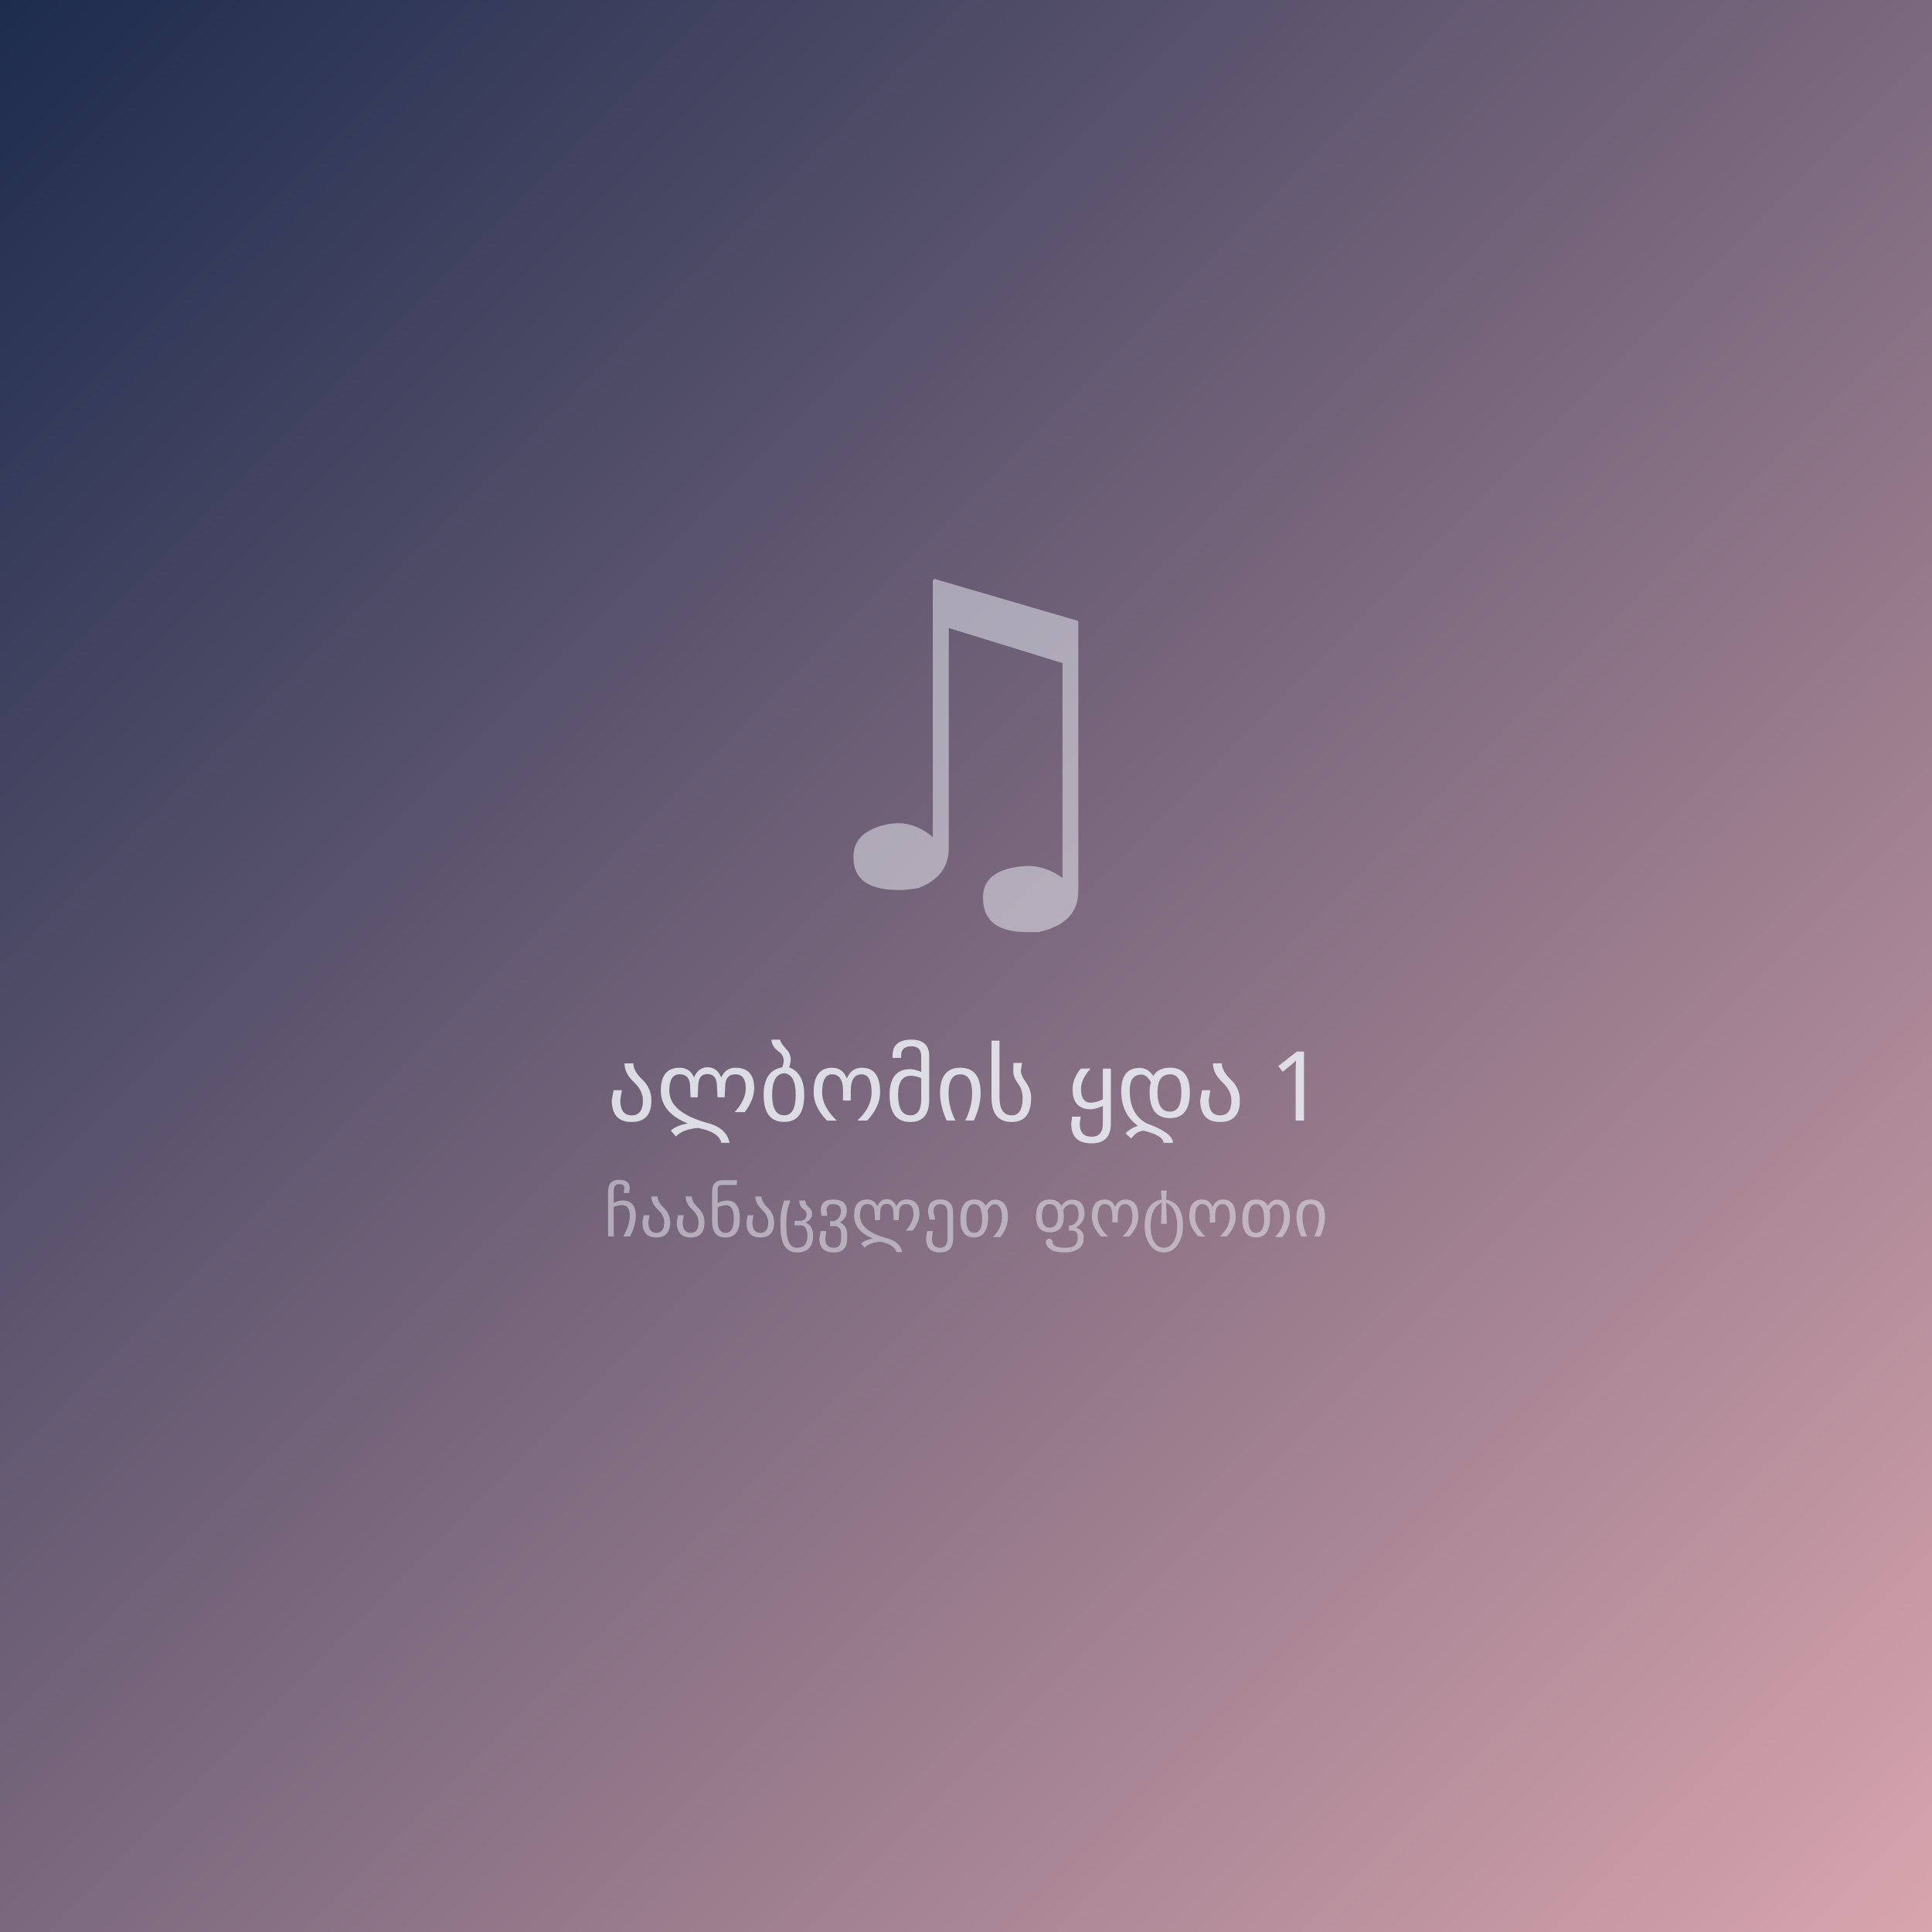
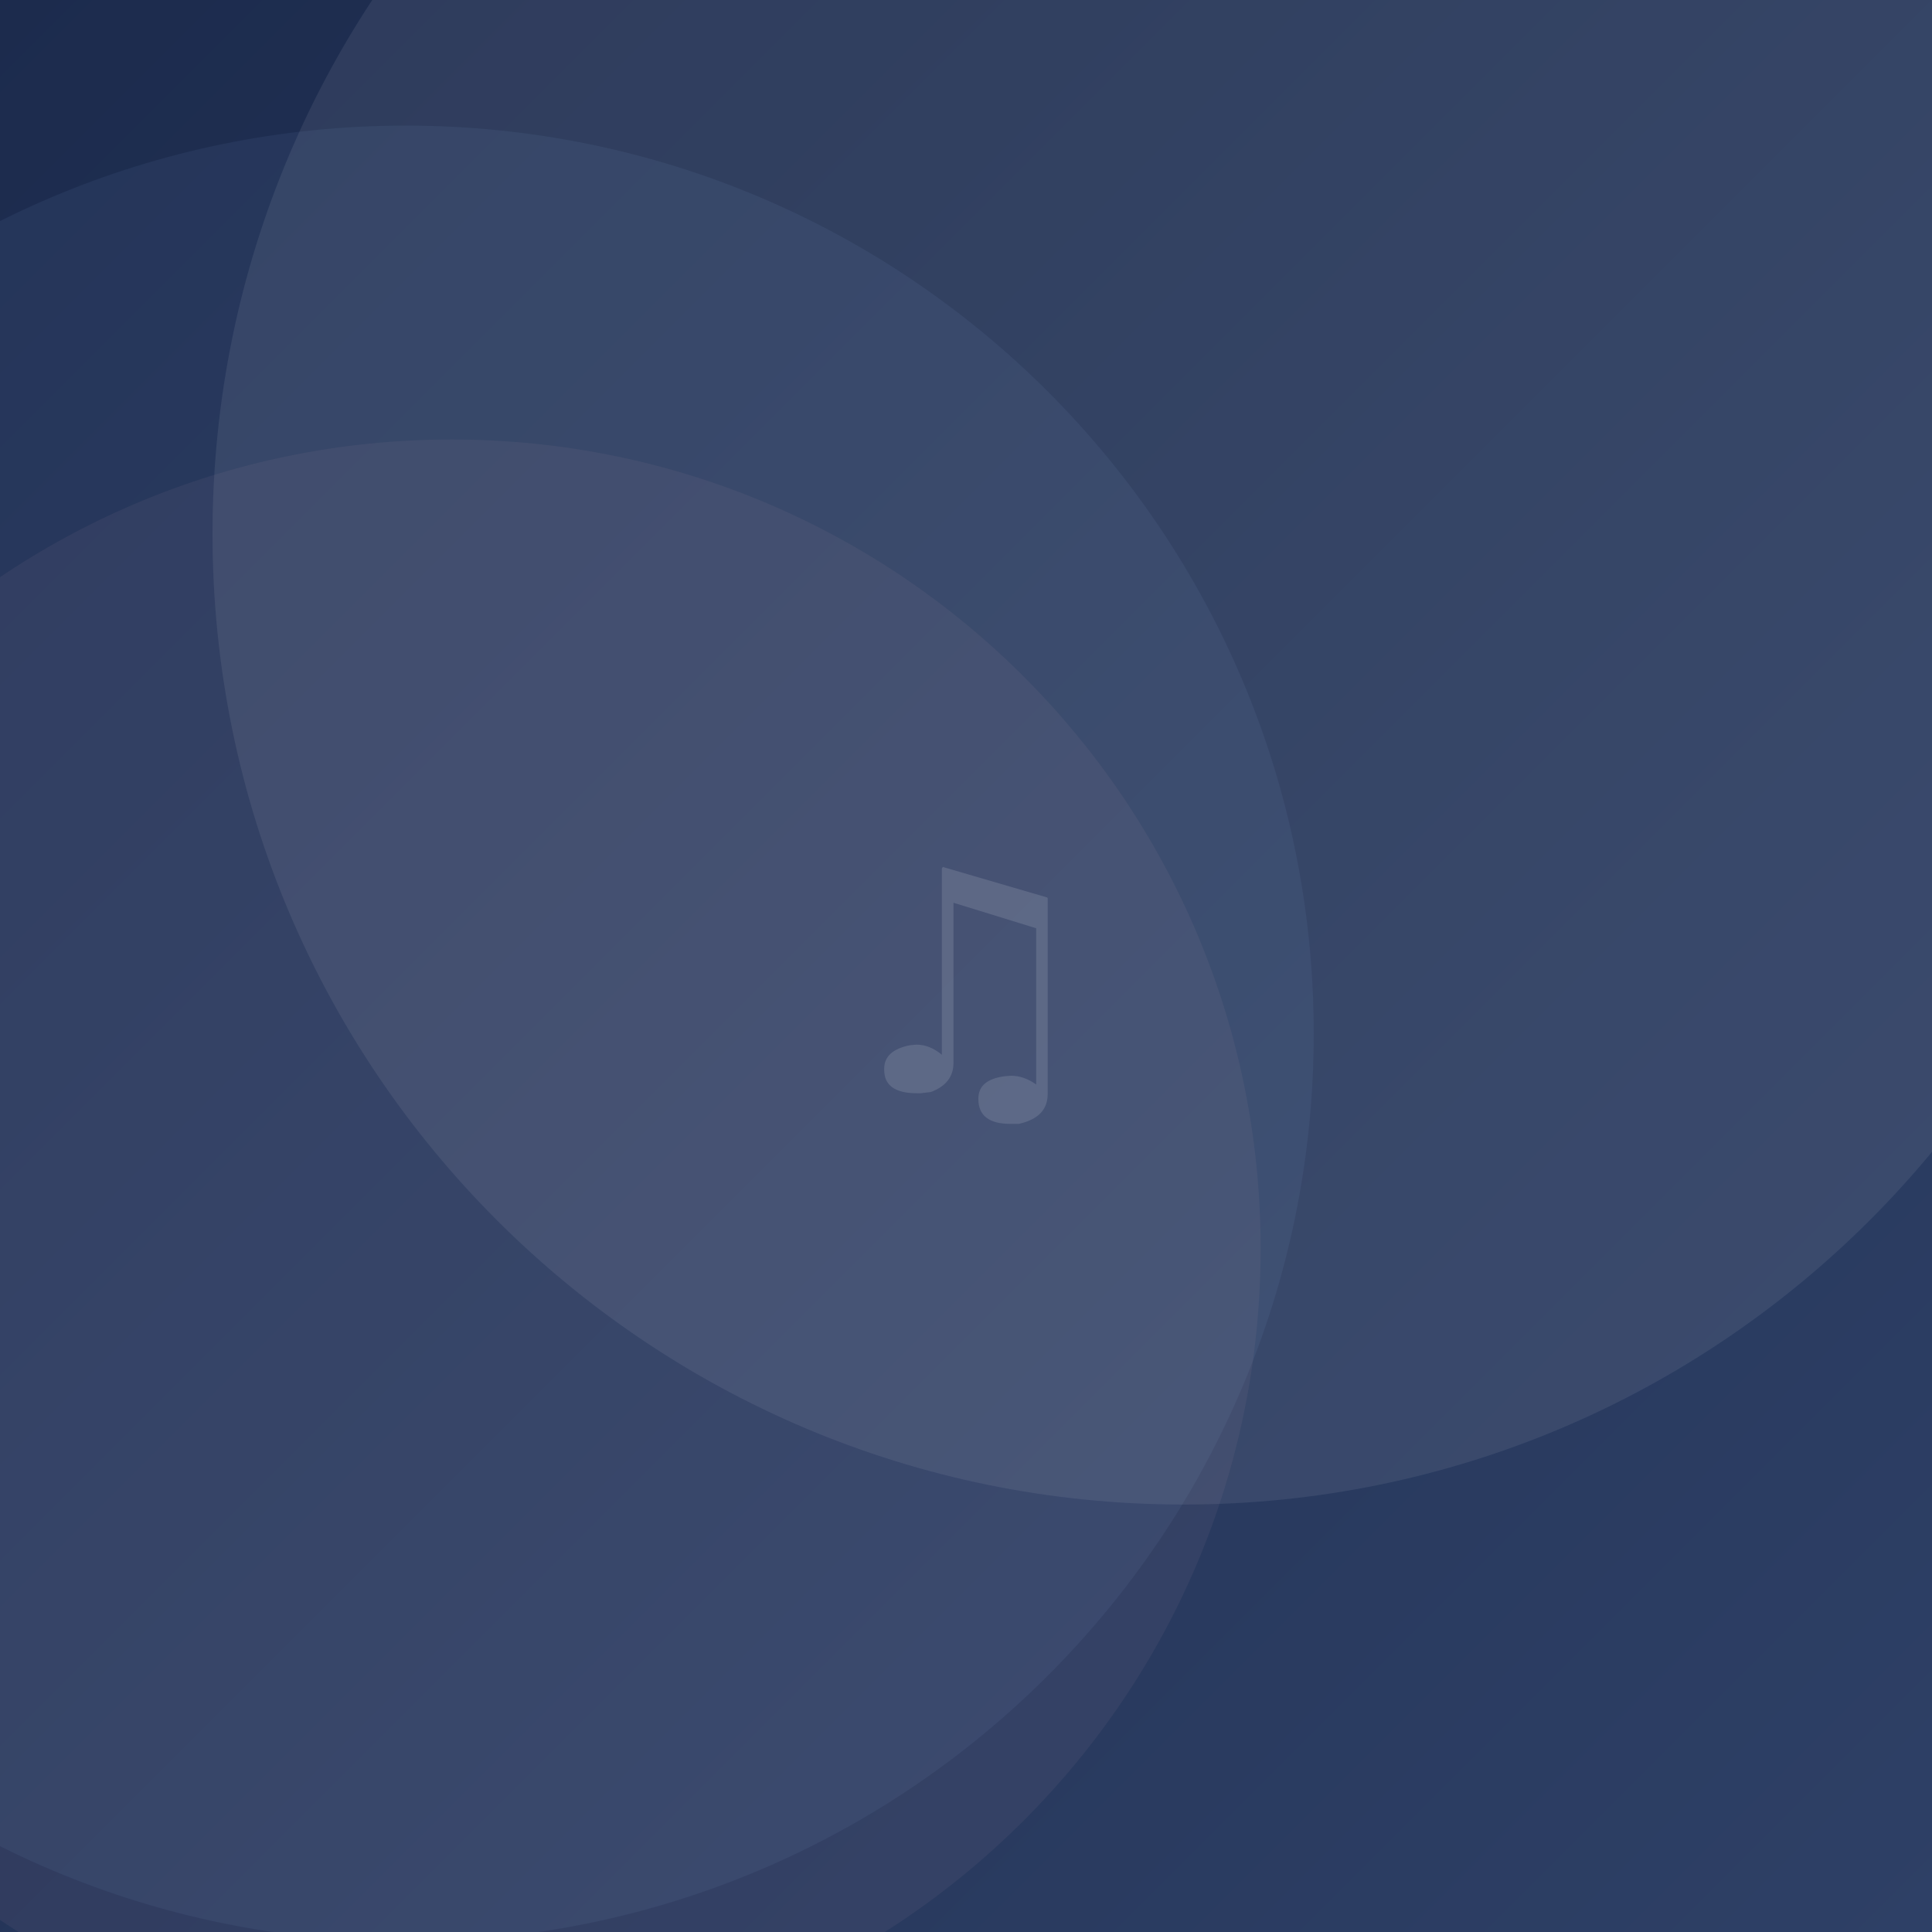
<svg xmlns="http://www.w3.org/2000/svg" width="800" height="800" viewBox="0 0 800 800">
  <defs>
    <linearGradient id="g" x1="0" y1="0" x2="1" y2="1">
      <stop offset="0" stop-color="#1C2B4D" />
-       <stop offset="1" stop-color="#D9A5AE" />
+       <stop offset="1" stop-color="#2E4066" />
    </linearGradient>
  </defs>
  <rect width="800" height="800" fill="url(#g)" />
-   <text x="50%" y="46%" text-anchor="middle" font-family="Georgia,serif" font-size="176" fill="#EDF1F7" opacity="0.5">♫</text>
-   <text x="50%" y="58%" text-anchor="middle" font-family="sans-serif" font-size="40" fill="#EDF1F7" opacity="0.85">ალბომის ყდა 1</text>
-   <text x="50%" y="64%" text-anchor="middle" font-family="sans-serif" font-size="28" fill="#EDF1F7" opacity="0.5">ჩაანაცვლეთ ფოტოთი</text>
+   <circle cx="168" cy="428" r="376" fill="#7AA0DC" opacity="0.08" />
+   <circle cx="490" cy="221" r="402" fill="#EDF1F7" opacity="0.08" />
+   <circle cx="187" cy="517" r="335" fill="#D9A5AE" opacity="0.07" />
+   <text x="50%" y="52%" text-anchor="middle" dominant-baseline="middle" font-family="Georgia,serif" font-size="128" fill="#EDF1F7" opacity="0.14">♫</text>
</svg>
